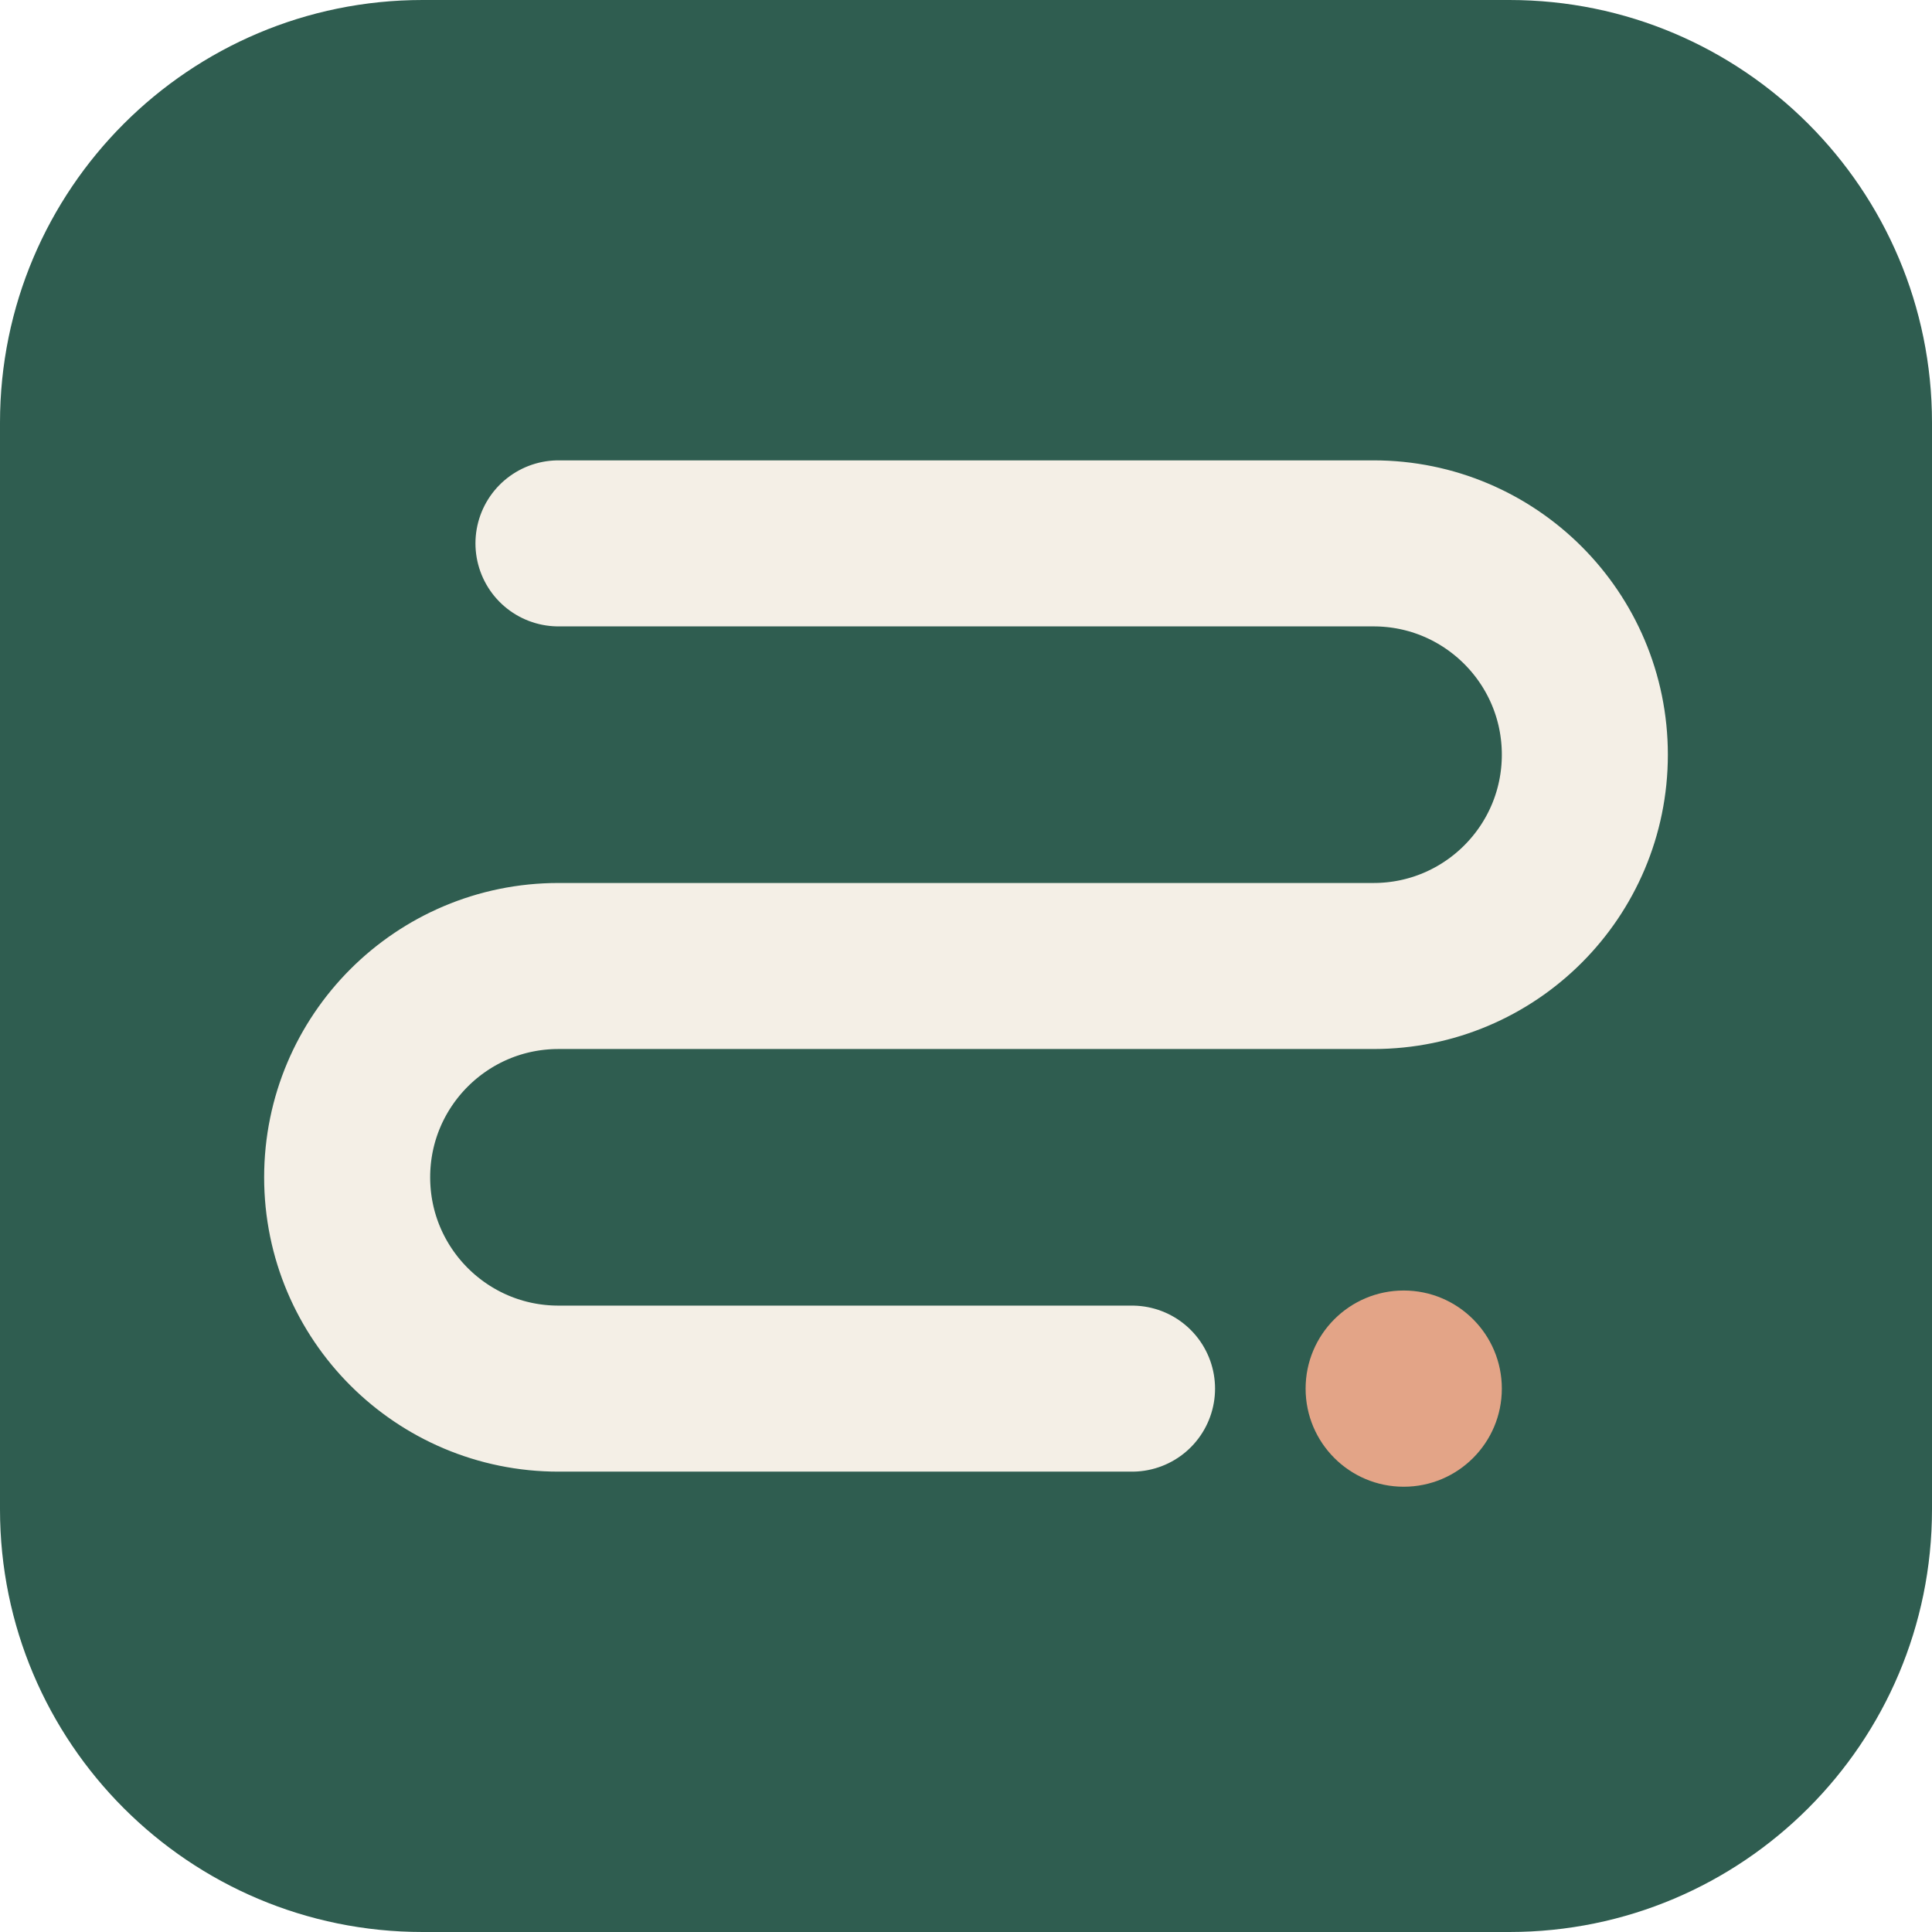
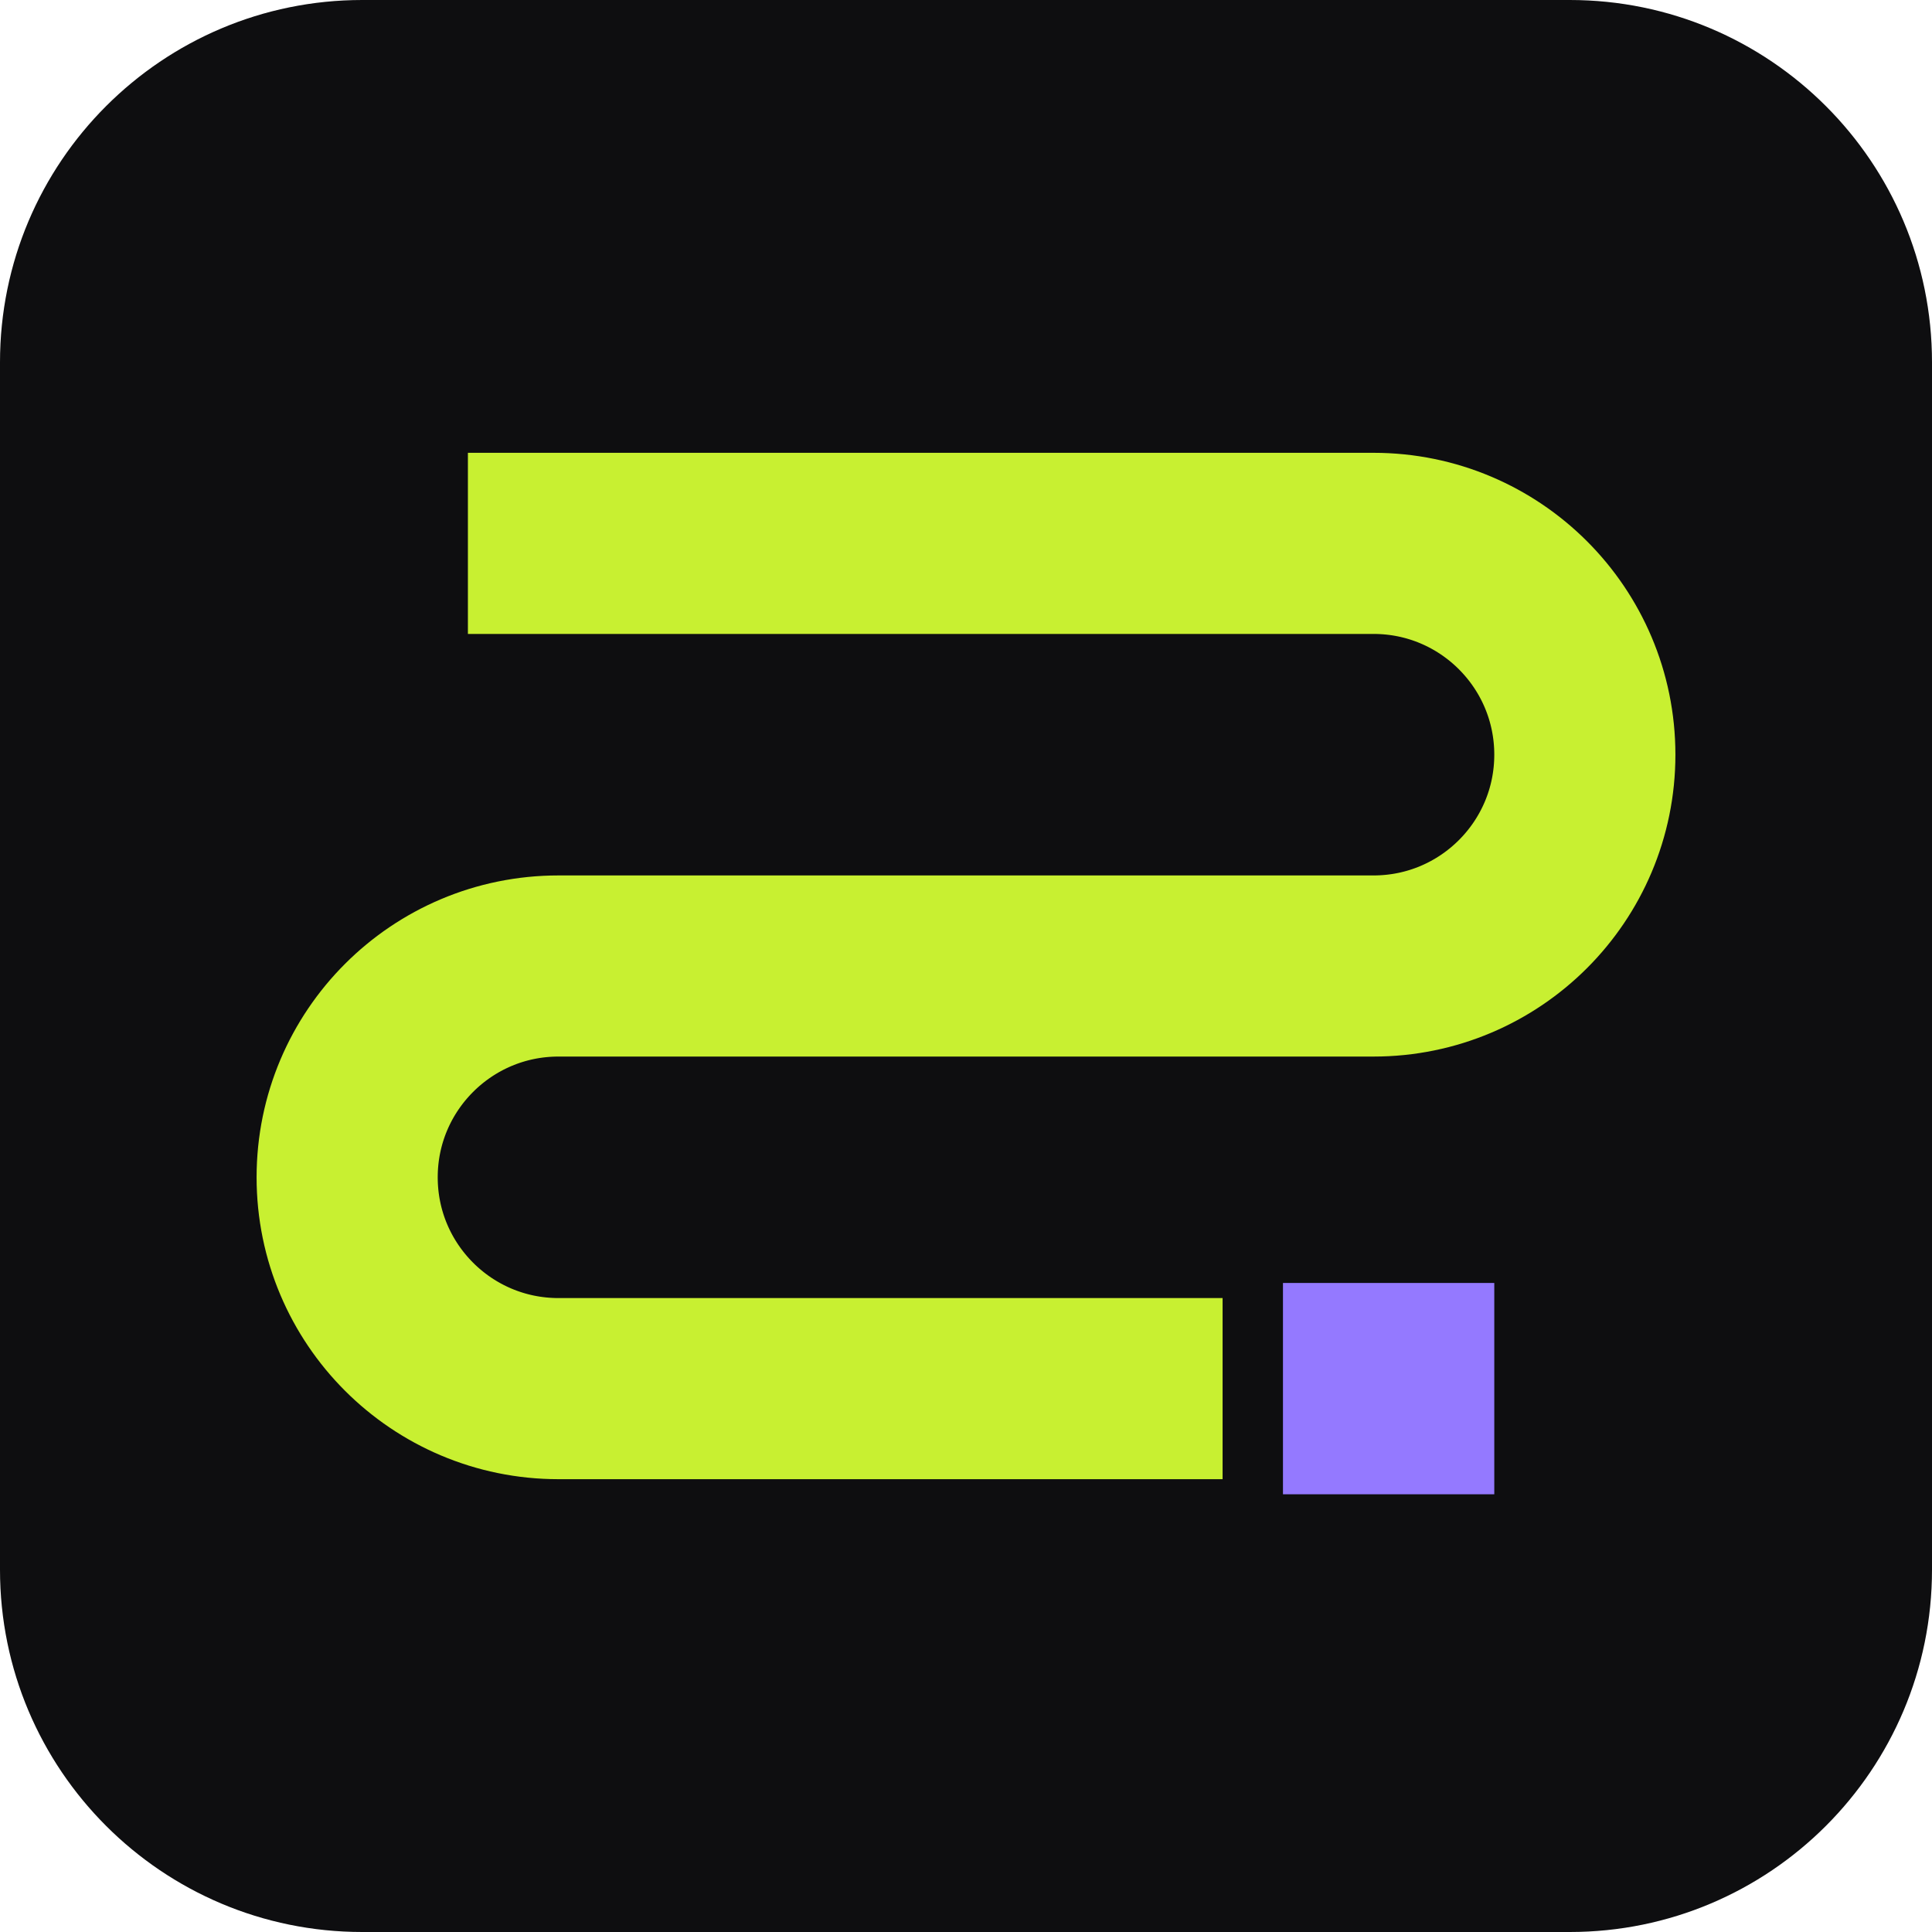
<svg xmlns="http://www.w3.org/2000/svg" viewBox="0 0 512 512">
-   <rect width="512" height="512" rx="112" fill="#2f5d50" />
-   <path d="M148 144H364A56 56 0 0 1 364 256H148A56 56 0 0 0 148 368H300" fill="none" stroke="#f4efe6" stroke-width="44" stroke-linecap="round" stroke-linejoin="round" />
-   <circle cx="372" cy="368" r="26" fill="#e3a487" />
+   <rect width="512" height="512" rx="96" fill="#0e0e10" />
+   <path d="M148 144H364A56 56 0 0 1 364 256H148A56 56 0 0 0 148 368H300" fill="none" stroke="#c8f031" stroke-width="48" stroke-linecap="square" stroke-linejoin="miter" />
+   <rect x="340" y="340" width="56" height="56" fill="#9479ff" />
</svg>
